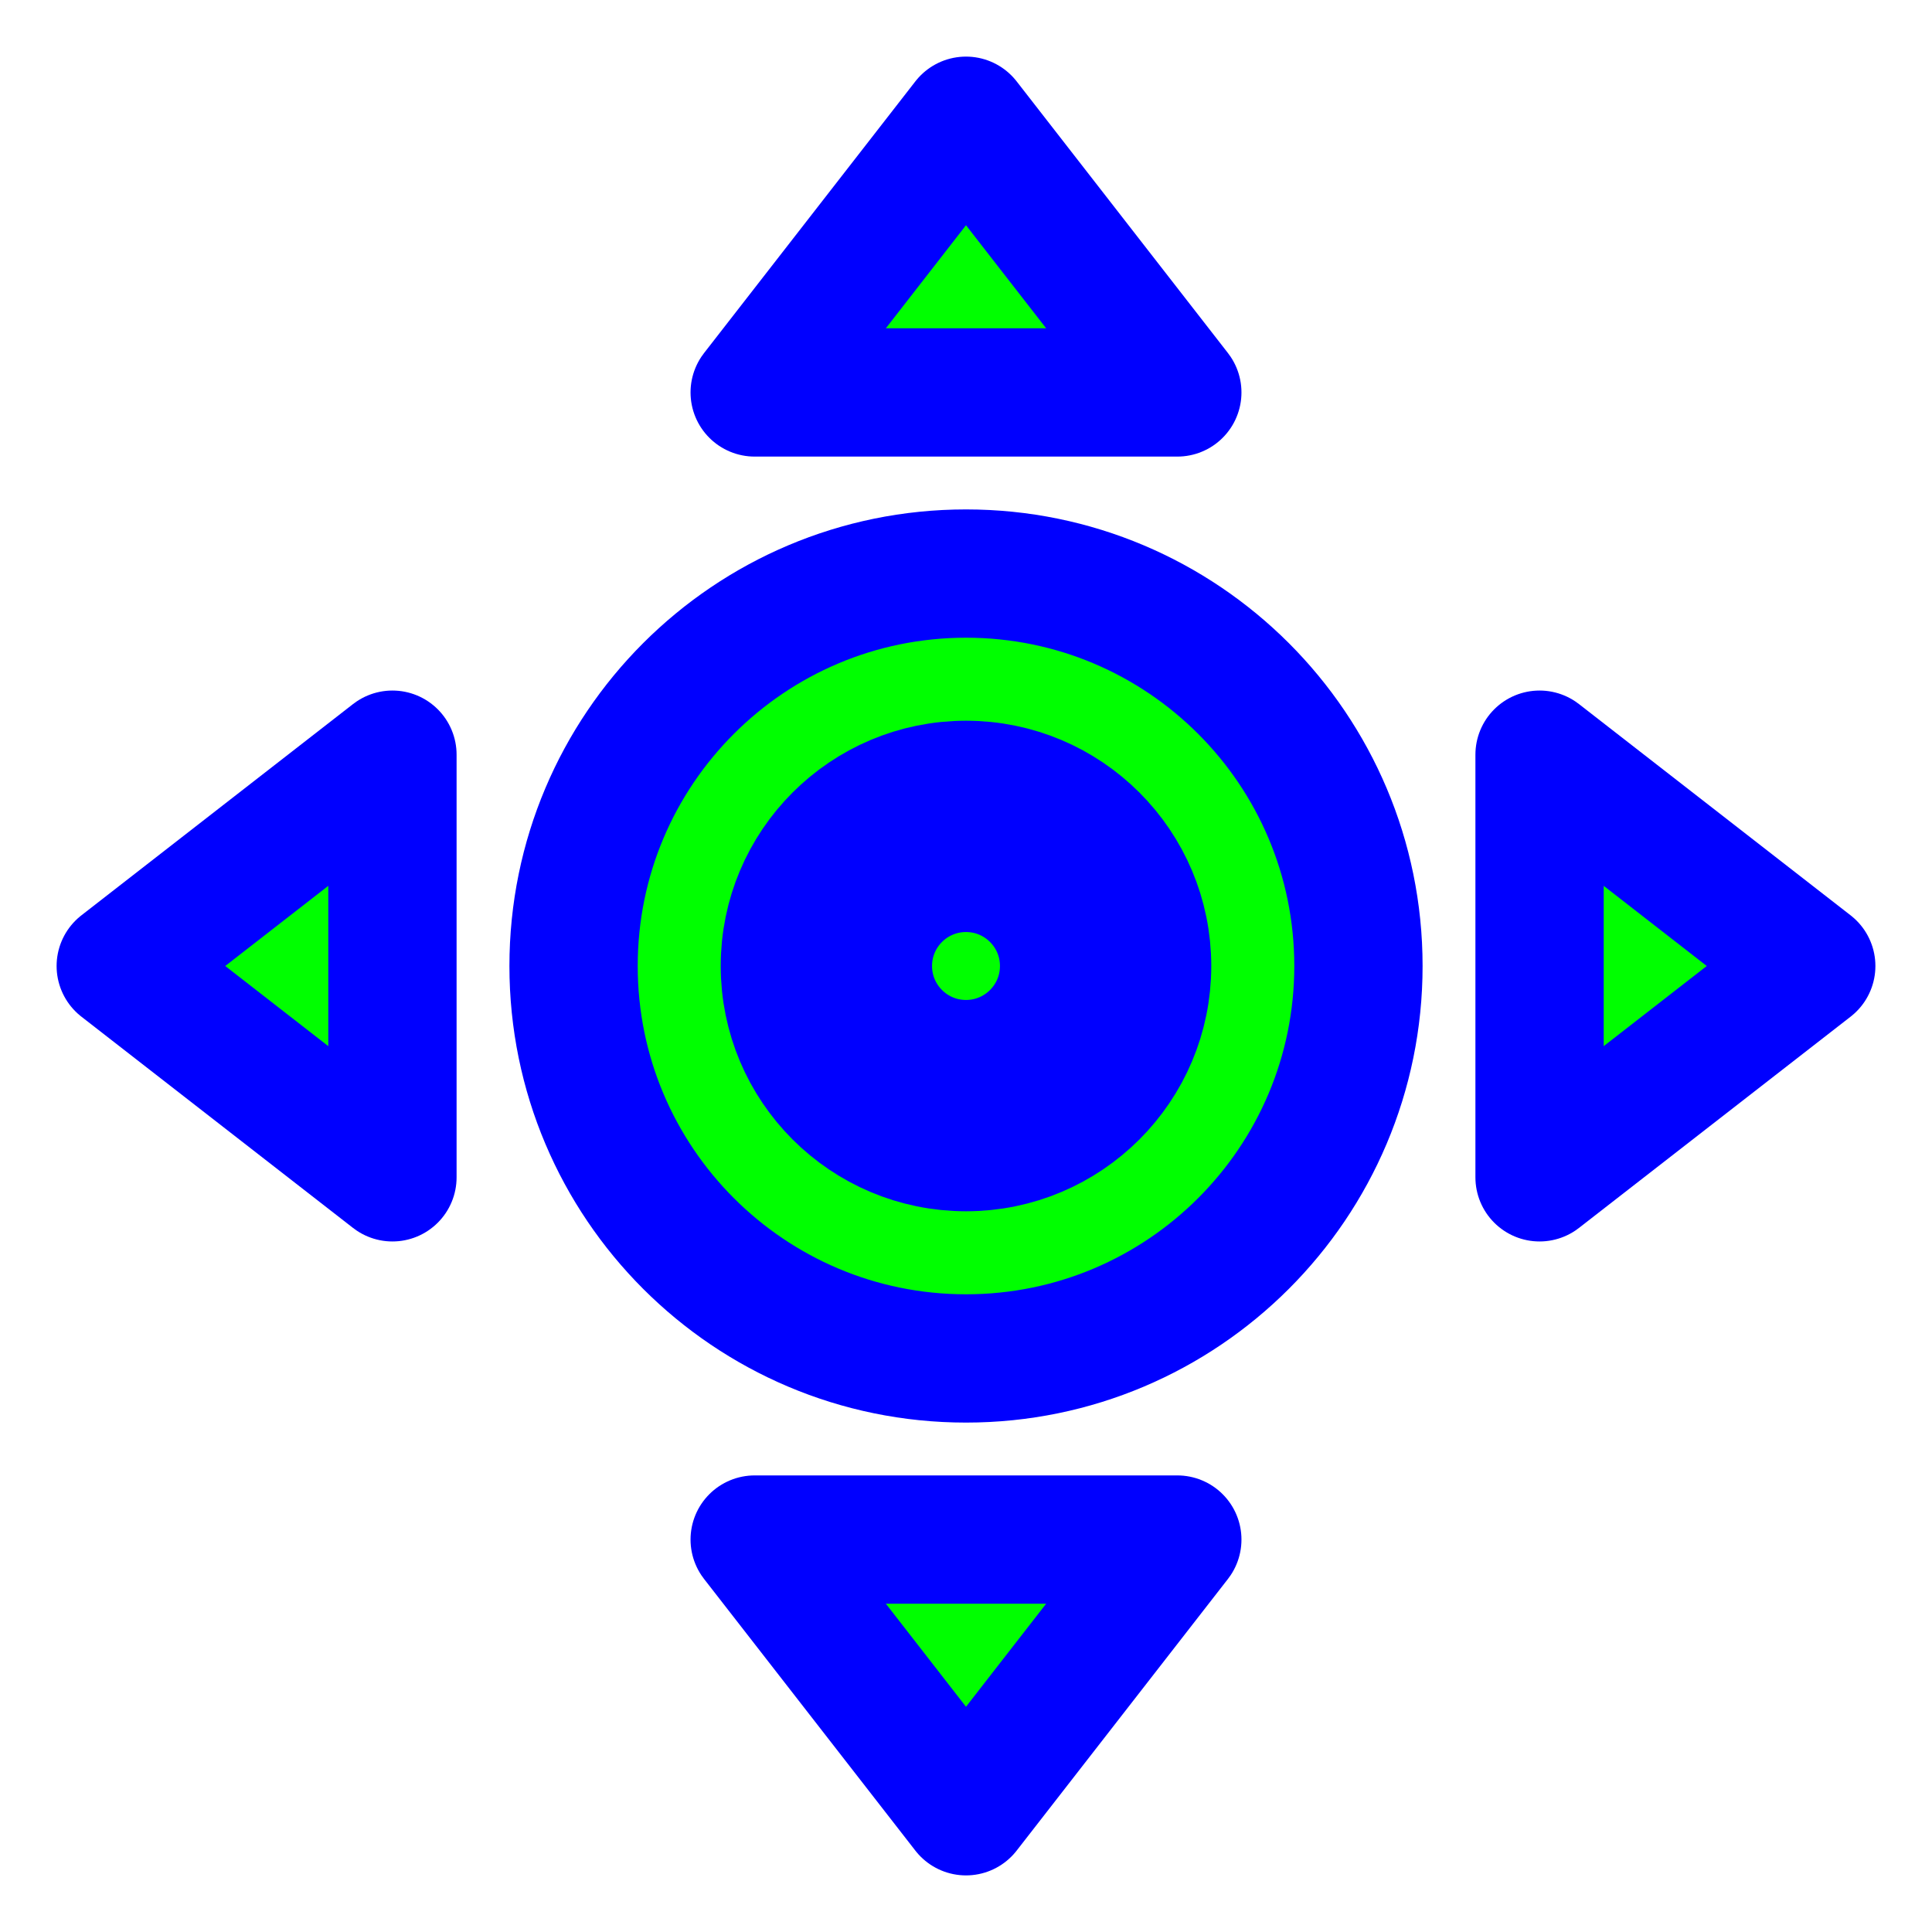
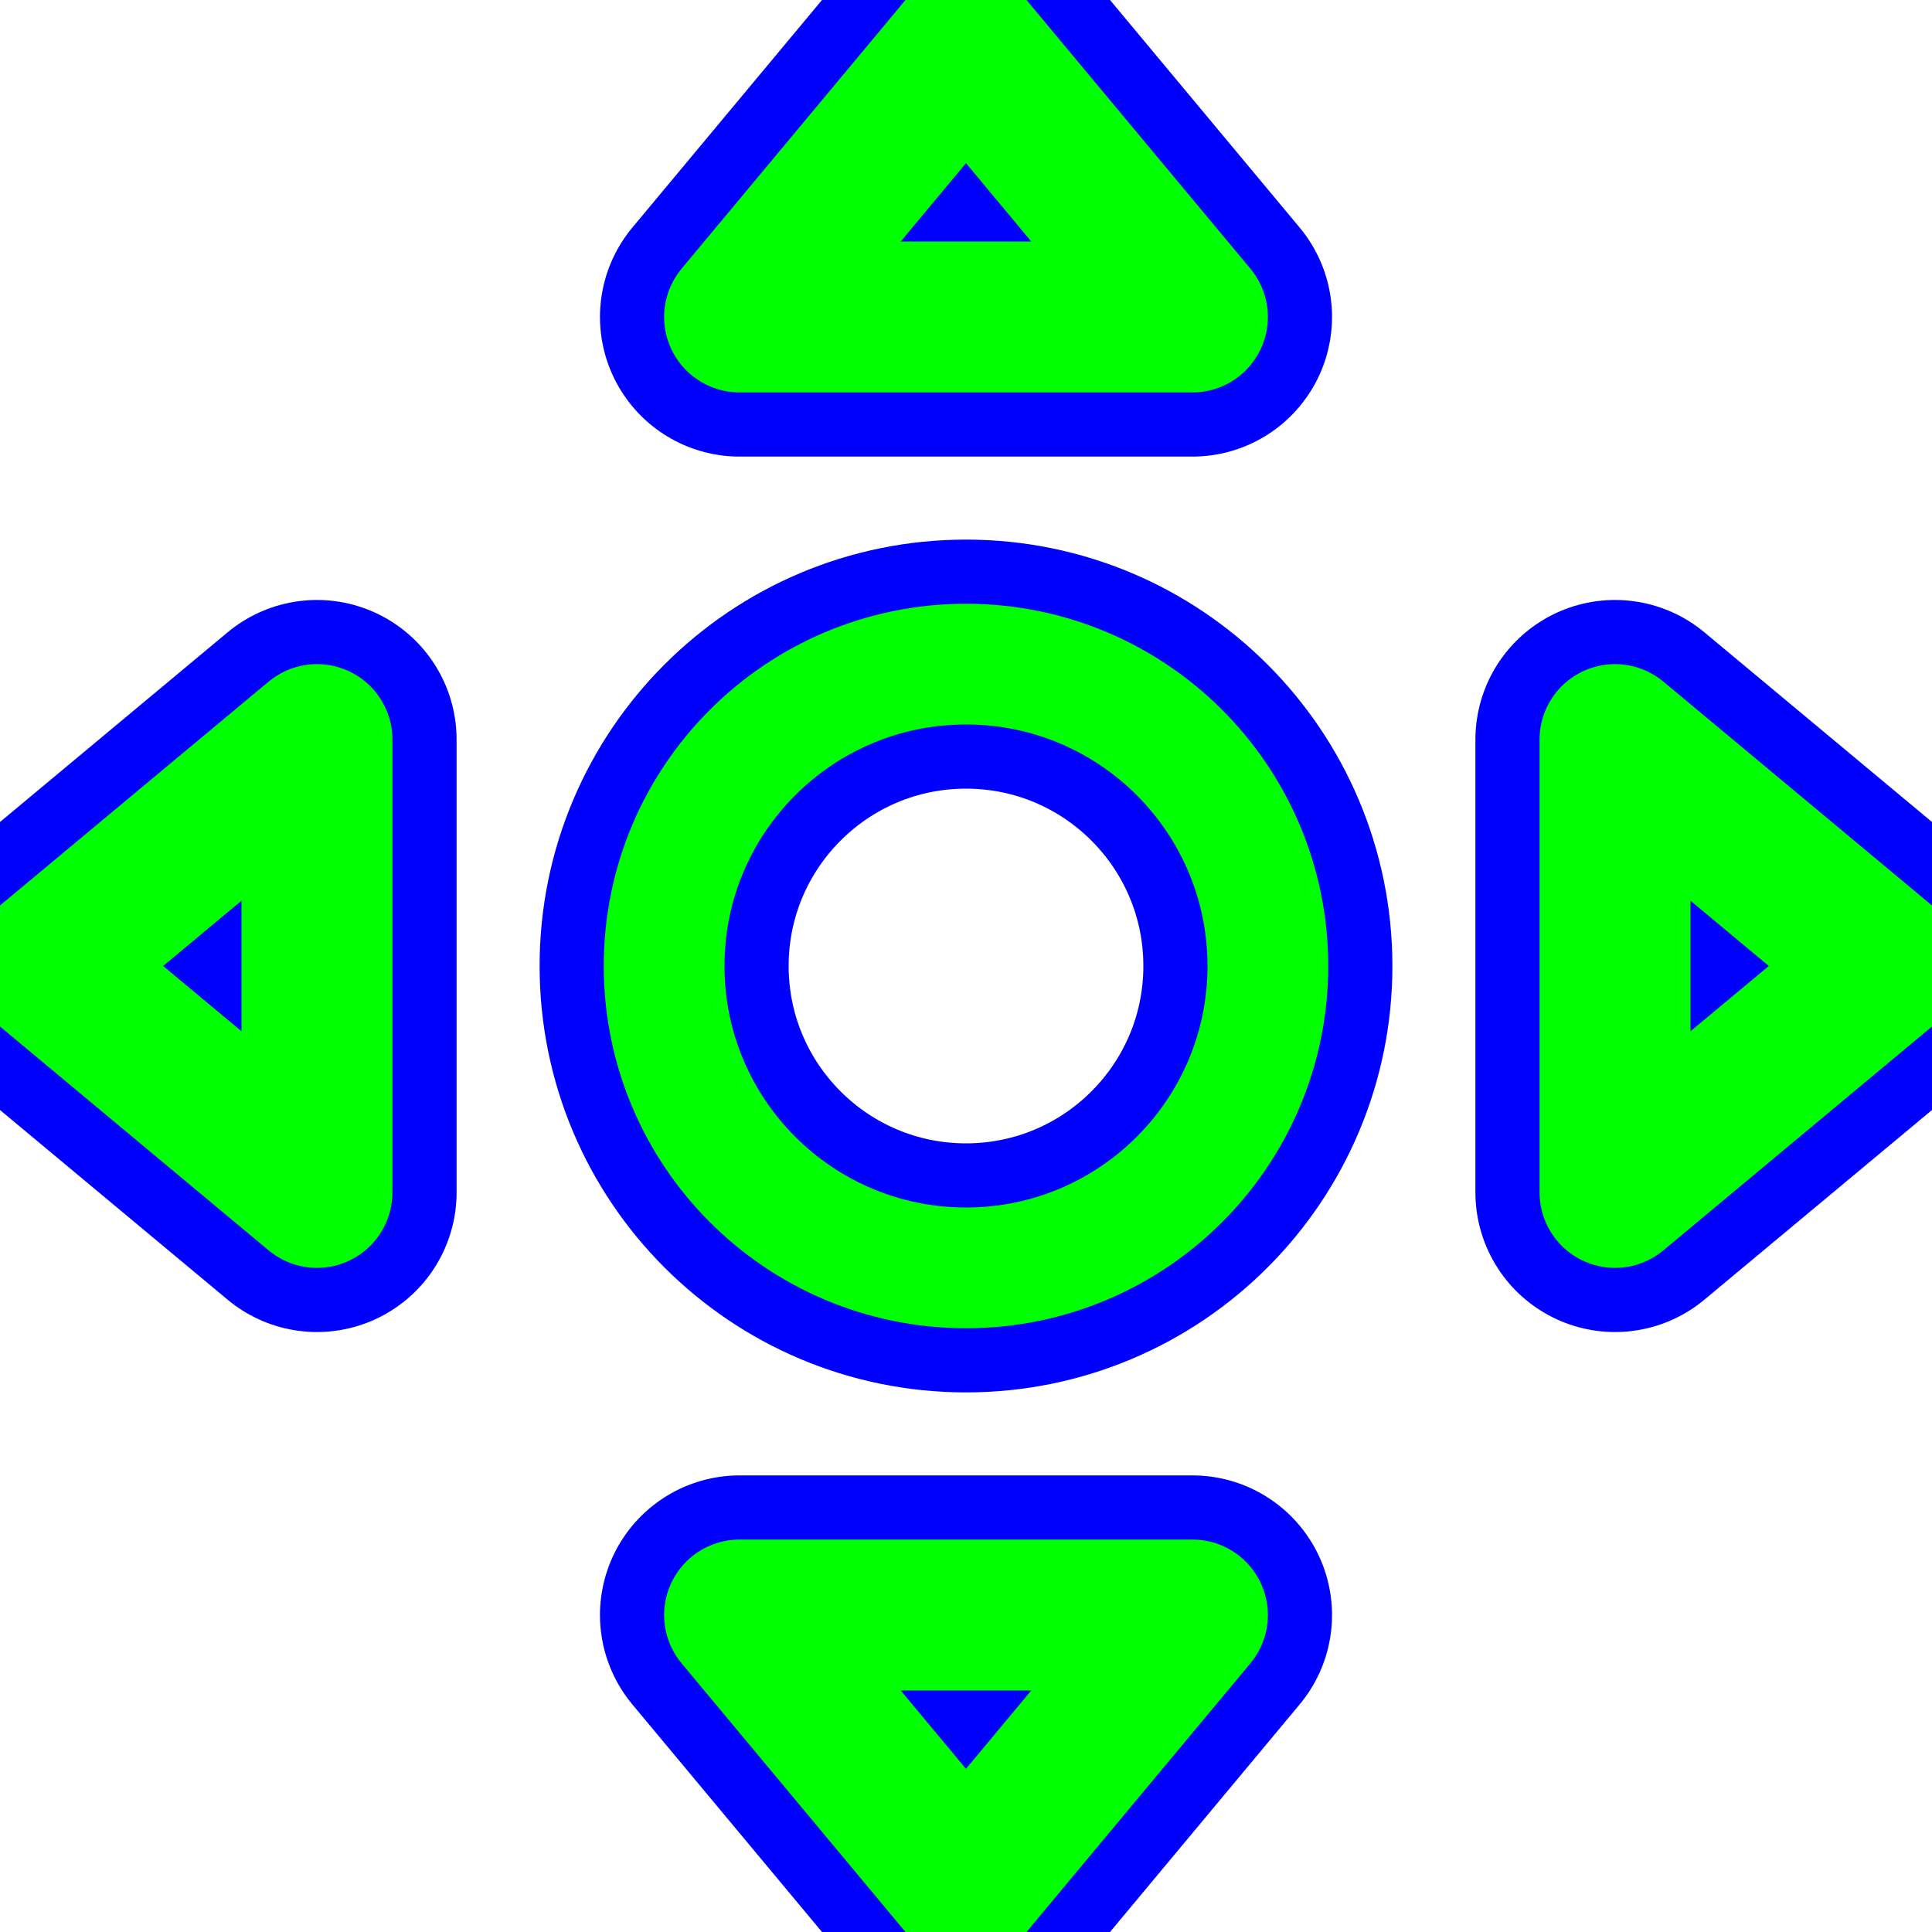
<svg xmlns="http://www.w3.org/2000/svg" width="256" height="256" viewBox="0 0 256 256" fill="none">
-   <path fill-rule="evenodd" d="M128 76a52 52 0 1 0 0.001 0zM128 104a24 24 0 1 1-0.001 0z" fill="#00FF00" stroke="#0000FF" stroke-width="17" stroke-linejoin="round" />
-   <circle cx="128" cy="128" r="13" fill="#00FF00" stroke="#0000FF" stroke-width="17" stroke-linejoin="round" />
-   <path d="M128 16L156 52H100Z" fill="#00FF00" stroke="#0000FF" stroke-width="17" stroke-linejoin="round" />
-   <path d="M128 16L156 52H100Z" fill="#00FF00" stroke="#0000FF" stroke-width="17" stroke-linejoin="round" transform="rotate(90 128 128)" />
-   <path d="M128 16L156 52H100Z" fill="#00FF00" stroke="#0000FF" stroke-width="17" stroke-linejoin="round" transform="rotate(180 128 128)" />
-   <path d="M128 16L156 52H100Z" fill="#00FF00" stroke="#0000FF" stroke-width="17" stroke-linejoin="round" transform="rotate(270 128 128)" />
+   <path d="M168 128a40 40 0 1 0 -80 0a40 40 0 1 0 80 0" stroke="#0000FF" stroke-width="33" stroke-linejoin="round" stroke-linecap="round" />
+   <path d="M168 128a40 40 0 1 0 -80 0a40 40 0 1 0 80 0" stroke="#00FF00" stroke-width="16" stroke-linejoin="round" stroke-linecap="round" />
+   <path d="M128 6L158 42H98Z" stroke="#0000FF" stroke-width="37" stroke-linejoin="round" stroke-linecap="round" transform="rotate(0 128 128)" />
+   <path d="M128 6L158 42H98Z" stroke="#00FF00" stroke-width="20" stroke-linejoin="round" stroke-linecap="round" transform="rotate(0 128 128)" />
+   <path d="M128 6L158 42H98Z" stroke="#0000FF" stroke-width="37" stroke-linejoin="round" stroke-linecap="round" transform="rotate(90 128 128)" />
+   <path d="M128 6L158 42H98Z" stroke="#00FF00" stroke-width="20" stroke-linejoin="round" stroke-linecap="round" transform="rotate(90 128 128)" />
+   <path d="M128 6L158 42H98Z" stroke="#0000FF" stroke-width="37" stroke-linejoin="round" stroke-linecap="round" transform="rotate(180 128 128)" />
+   <path d="M128 6L158 42H98Z" stroke="#00FF00" stroke-width="20" stroke-linejoin="round" stroke-linecap="round" transform="rotate(180 128 128)" />
+   <path d="M128 6L158 42H98Z" stroke="#0000FF" stroke-width="37" stroke-linejoin="round" stroke-linecap="round" transform="rotate(270 128 128)" />
+   <path d="M128 6L158 42H98Z" stroke="#00FF00" stroke-width="20" stroke-linejoin="round" stroke-linecap="round" transform="rotate(270 128 128)" />
</svg>
